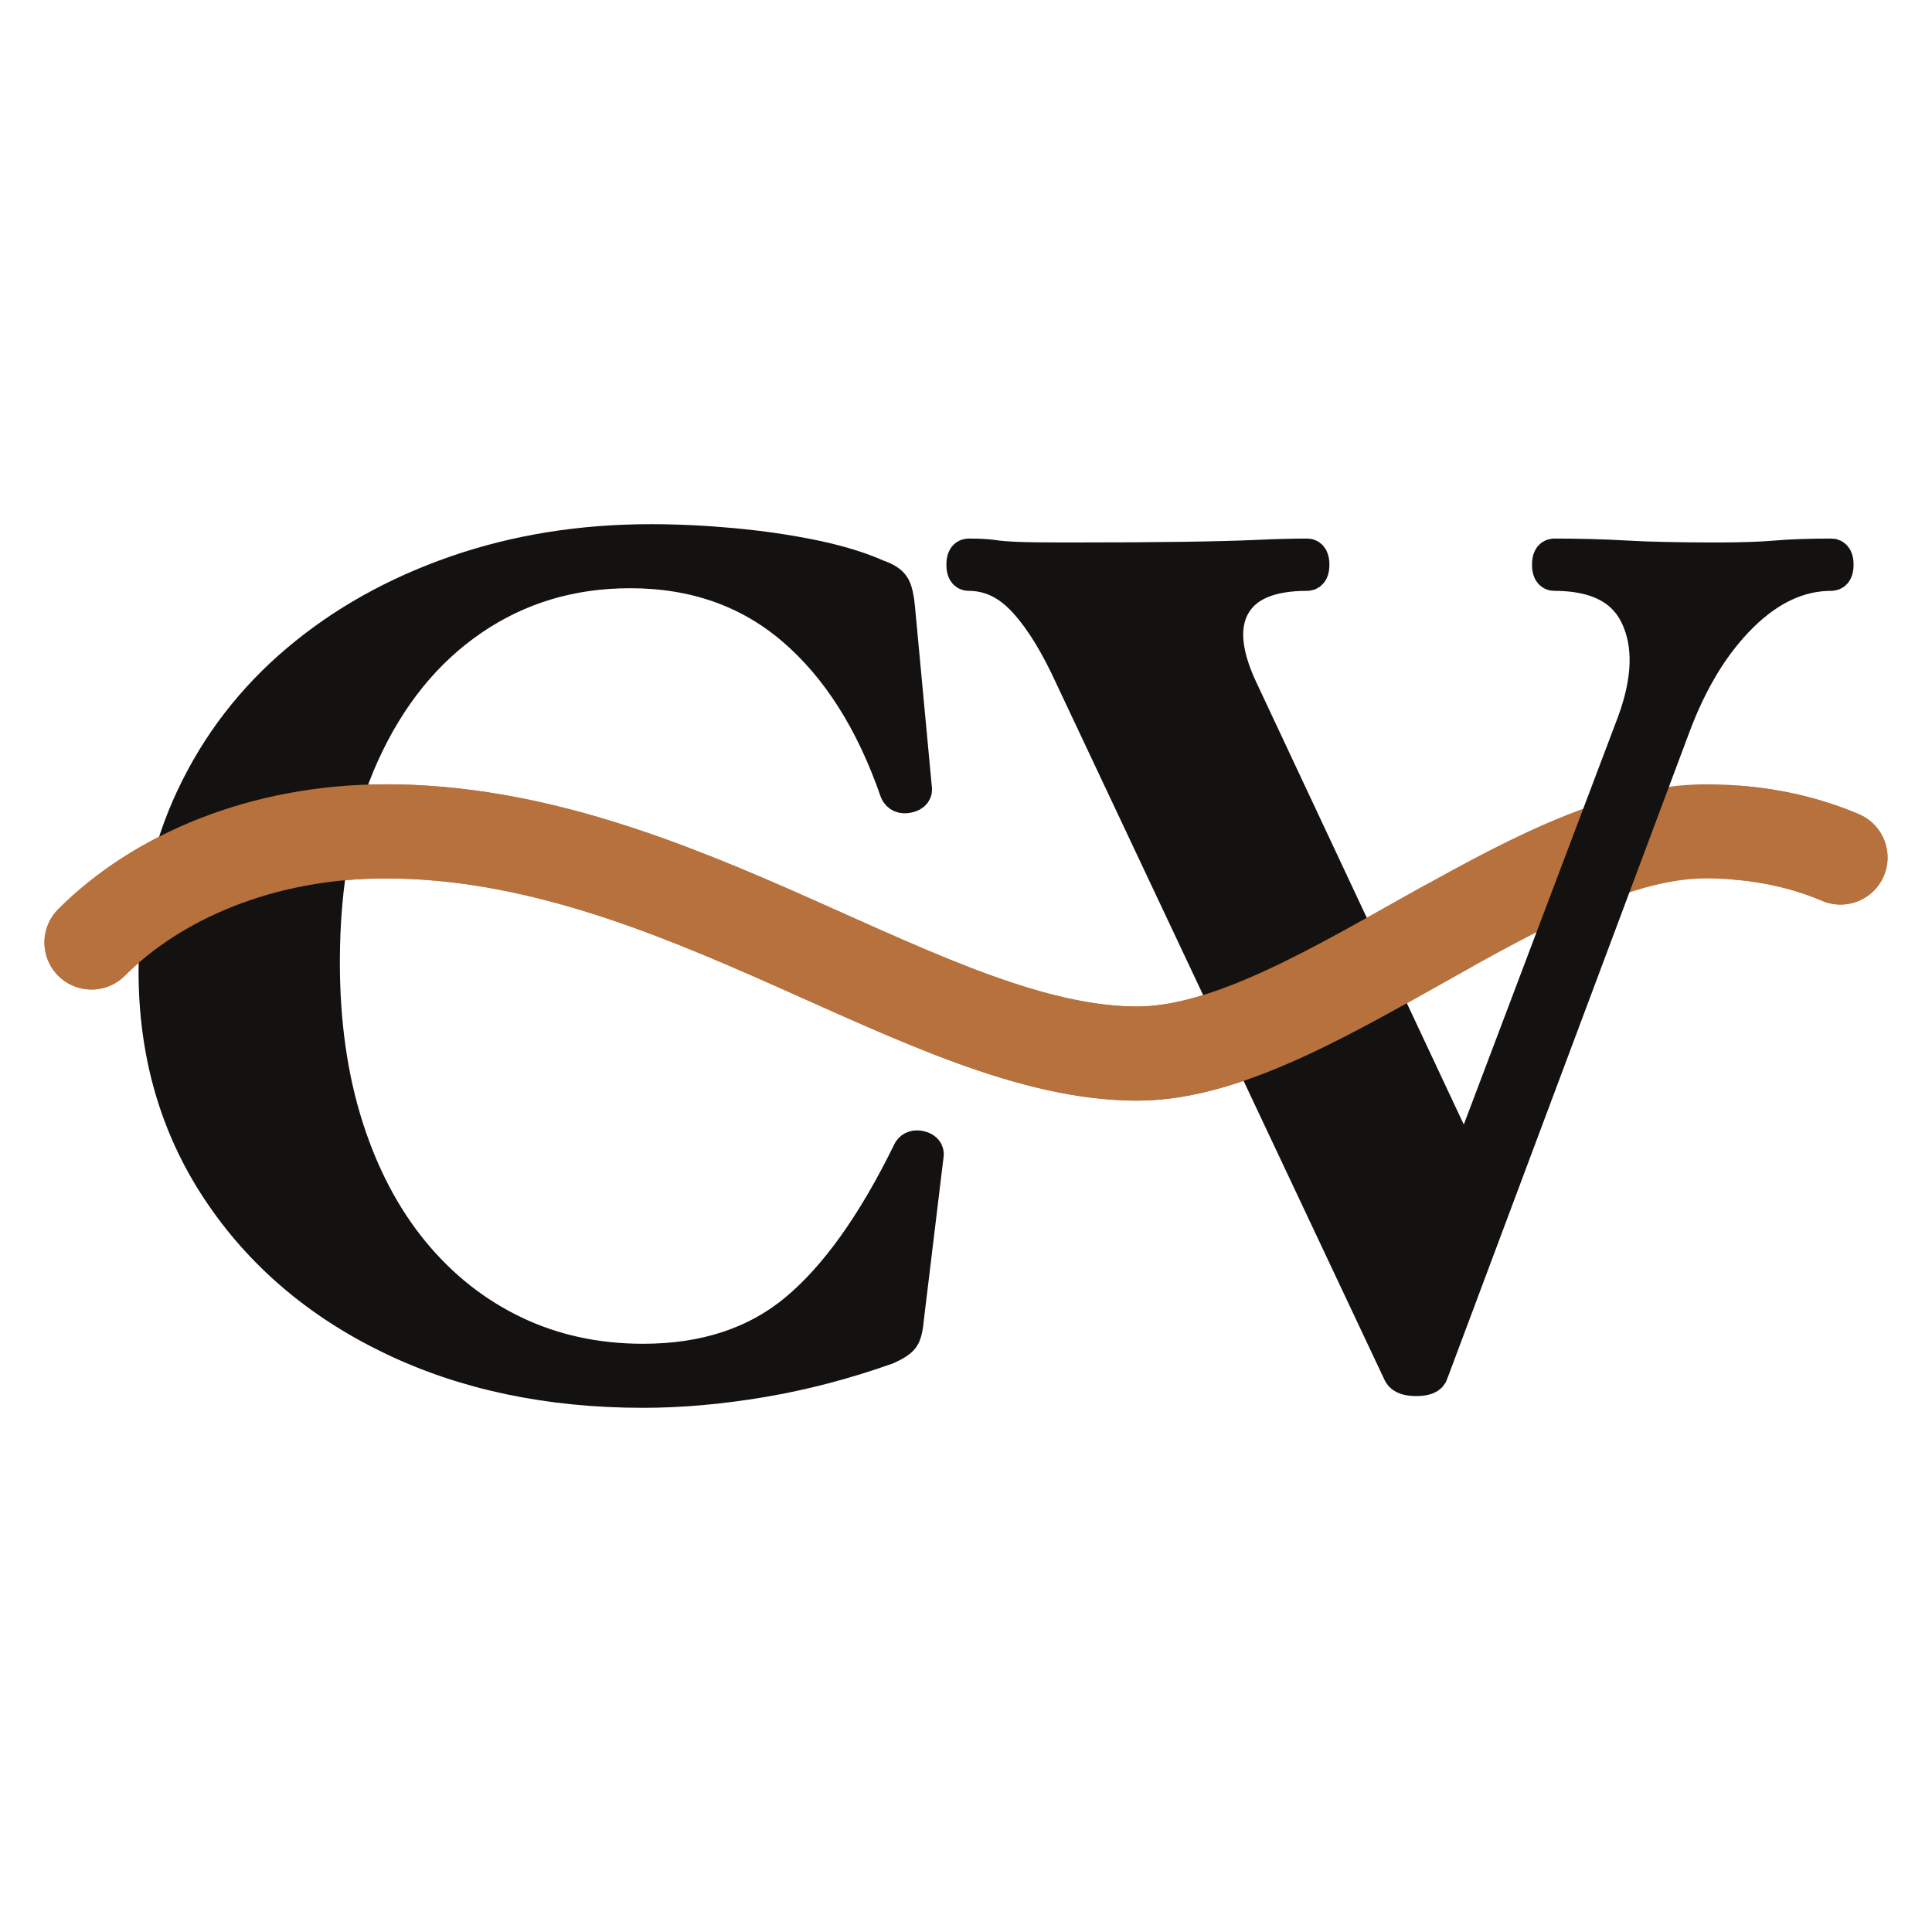
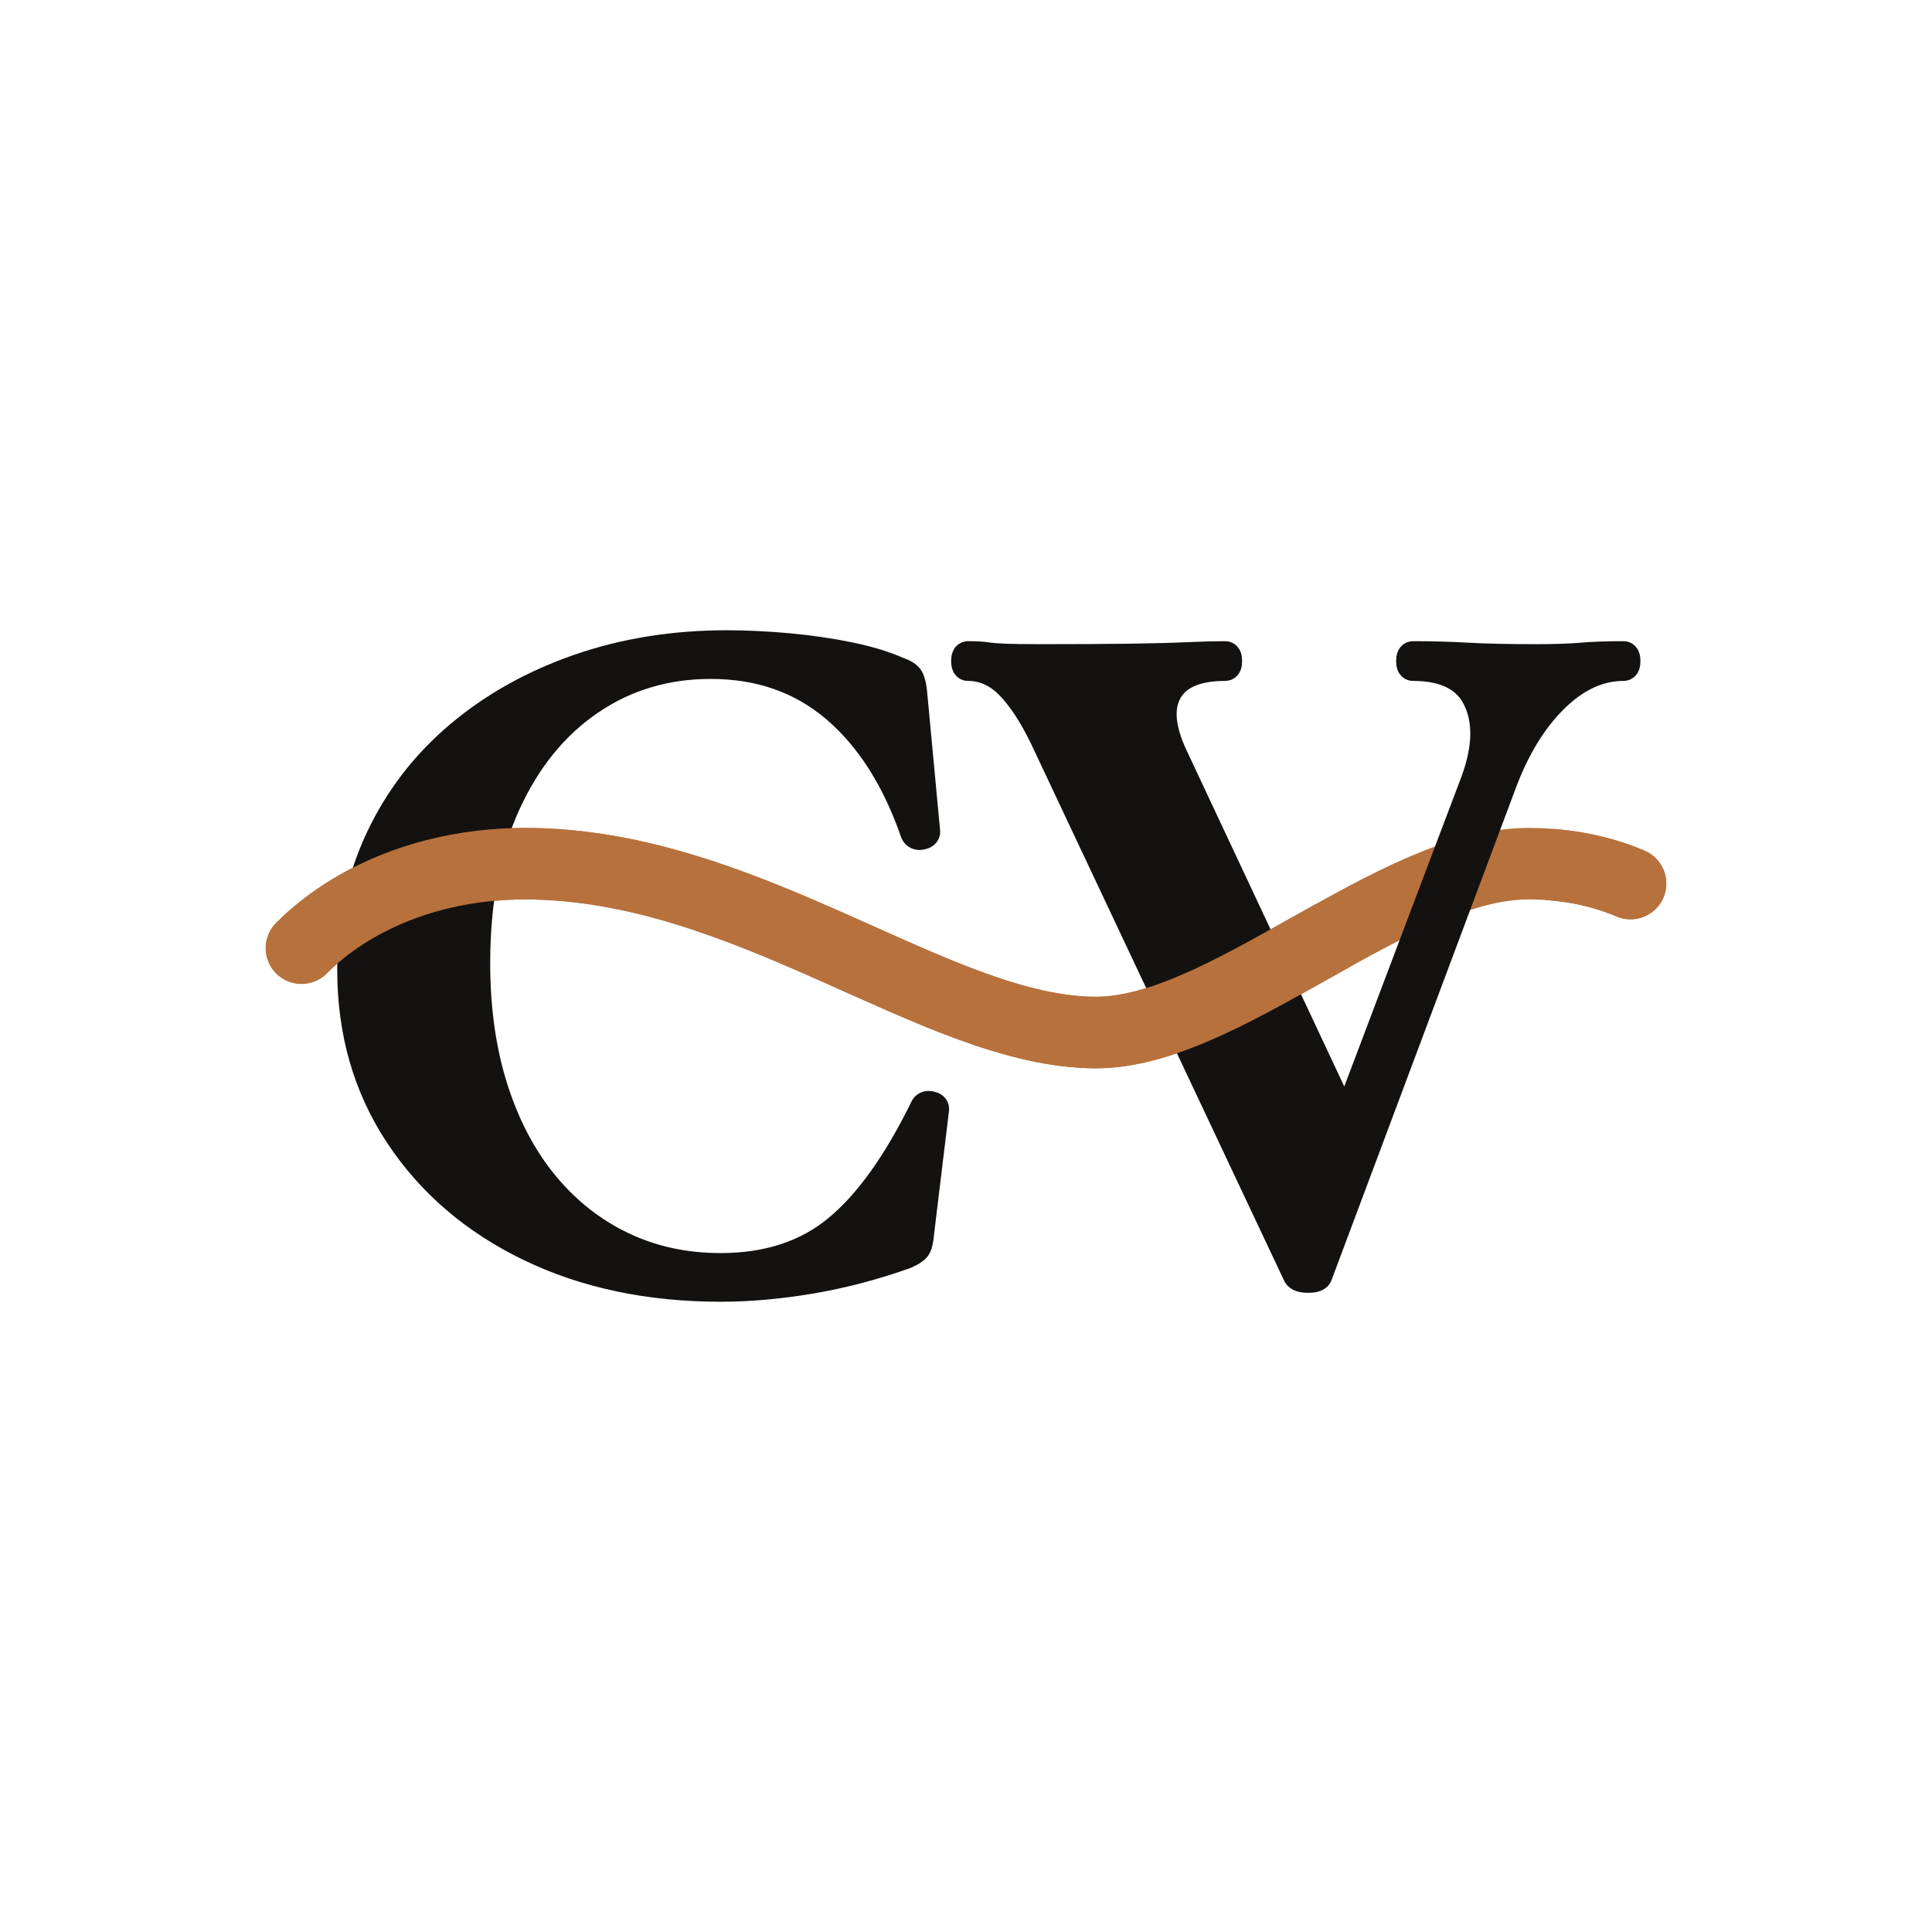
- <svg xmlns="http://www.w3.org/2000/svg" viewBox="0 0 1478 1478" width="1478" height="1478">
+ <svg xmlns="http://www.w3.org/2000/svg" viewBox="-233.5 -233.5 1945 1945" width="1945" height="1945">
  <g id="thread-under" fill="none" stroke="#B7713D" stroke-width="72" stroke-linecap="round" stroke-linejoin="round">
    <path d="M 70 721              C 120 671 200 636 295 636              C 520 636 710 806 870 806              C 1000 806 1170 636 1305 636              C 1345 636 1380 644 1408 656" />
  </g>
  <g id="letters" fill="#131210" fill-rule="nonzero" stroke="#131210" stroke-width="28" stroke-linejoin="round">
    <path id="C" d="M 560.5 418 Q 528 415 498 415 Q 418 415 349 439 Q 280 463 228.5 506.5 Q 177 550 148.5 610.5 Q 120 671 120 743              Q 120 837 168 909.5 Q 216 982 300 1022.5 Q 384 1063 492 1063 Q 535 1063 582.5 1055 Q 630 1047 678 1030 Q 687 1026 689.5 1022.5              Q 692 1019 693 1007 L 708 883 Q 708 880 703.5 879 Q 699 878 697 881 Q 656 965 609.5 1003.5 Q 563 1042 492 1042              Q 438 1042 393 1020.5 Q 348 999 315 959 Q 282 919 264 862.5 Q 246 806 246 736 Q 246 643 276.5 576 Q 307 509 360.5 472.5              Q 414 436 482 436 Q 556 436 607.5 480 Q 659 524 687 605 Q 689 609 694 608 Q 699 607 699 604 L 686 465              Q 685 454 682.5 449.5 Q 680 445 671 442 Q 651 433 622 427 Q 593 421 560.5 418 Z" />
    <path id="V" d="M 1404 432 Q 1404 426 1401 426 Q 1376 426 1358.5 427.5 Q 1341 429 1313 429 Q 1270 429 1244 427.5 Q 1218 426 1189 426              Q 1186 426 1186 432 Q 1186 438 1189 438 Q 1238 438 1253.5 471 Q 1269 504 1251 553 L 1121.2 896.2 L 948 527              Q 929 486 943 462 Q 957 438 1000 438 Q 1003 438 1003 432 Q 1003 426 1000 426 Q 984 426 962 427 Q 940 428 905 428.5              Q 870 429 814 429 Q 789 429 777.5 428.5 Q 766 428 759.5 427 Q 753 426 741 426 Q 738 426 738 432 Q 738 438 741 438              Q 764 438 782 456 Q 800 474 817 509 L 1072 1050 Q 1074 1054 1083.5 1054 Q 1093 1054 1094 1050 L 1279 556              Q 1299 502 1331.5 470 Q 1364 438 1401 438 Q 1404 438 1404 432 Z" />
  </g>
  <g id="thread-over" fill="none" stroke="#B7713D" stroke-width="72" stroke-linecap="round" stroke-linejoin="round">
    <path d="M 70 721              C 120 671 200 636 295 636              C 520 636 710 806 870 806              C 940.7 806 1023.2 755.7 1105.5 709.8" />
    <path d="M 1330.1 637.1              C 1359.8 639.6 1386 646.6 1408 656" />
  </g>
</svg>
